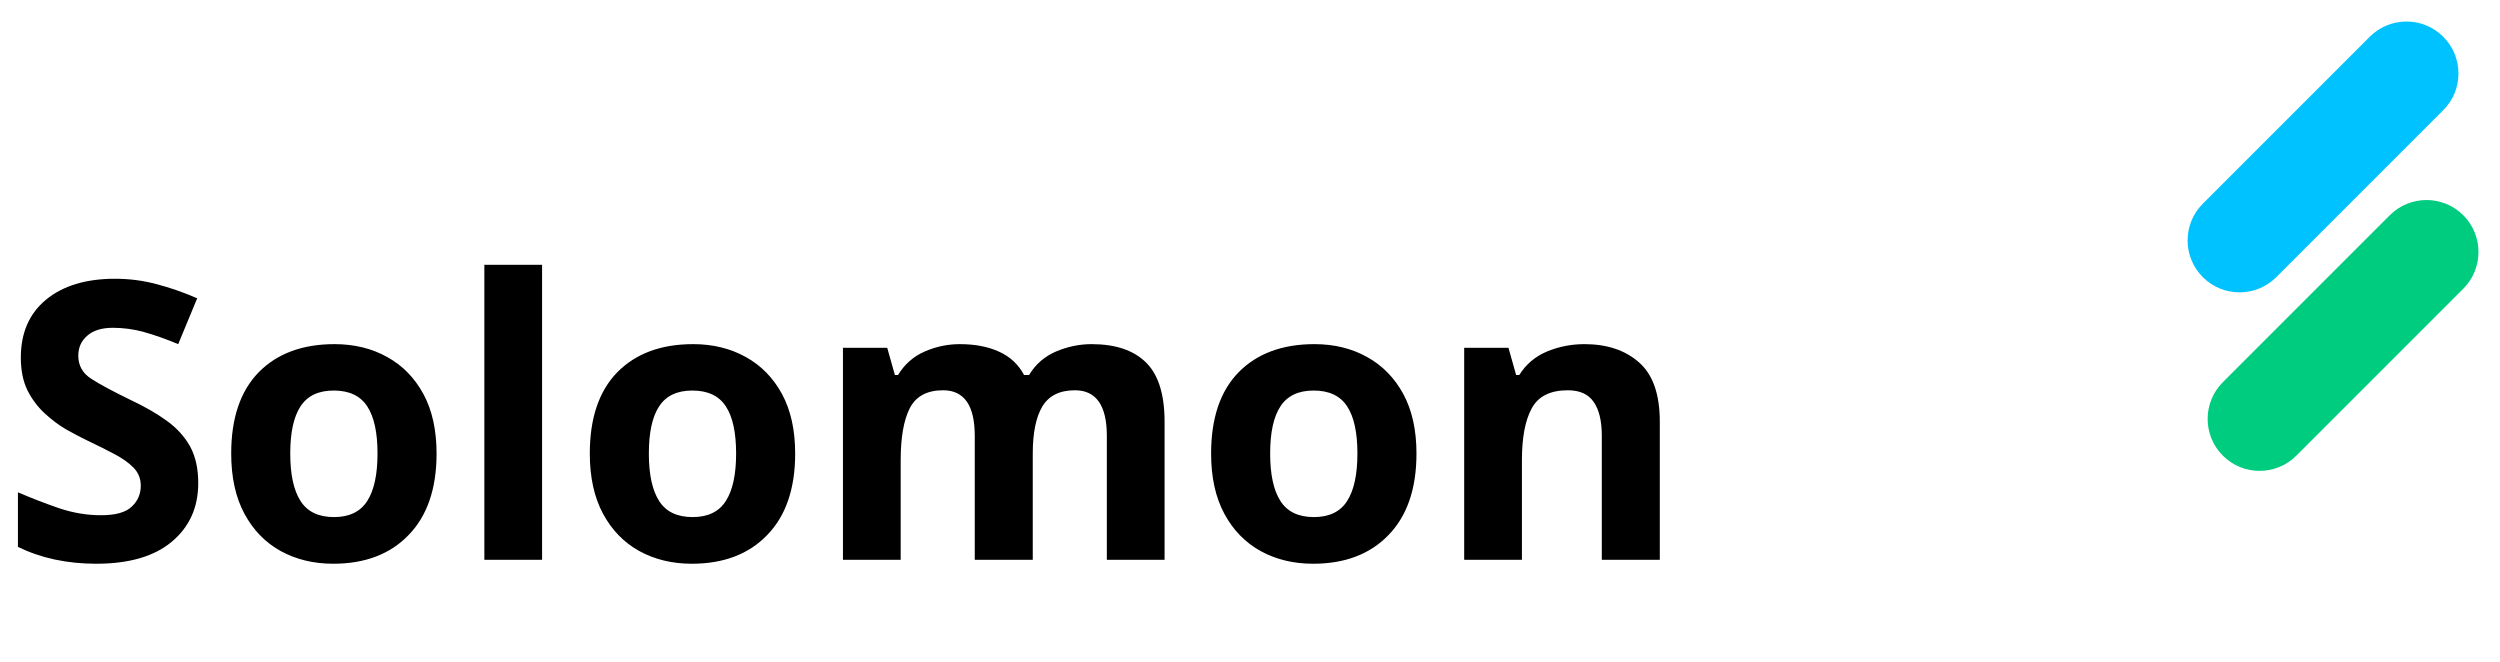
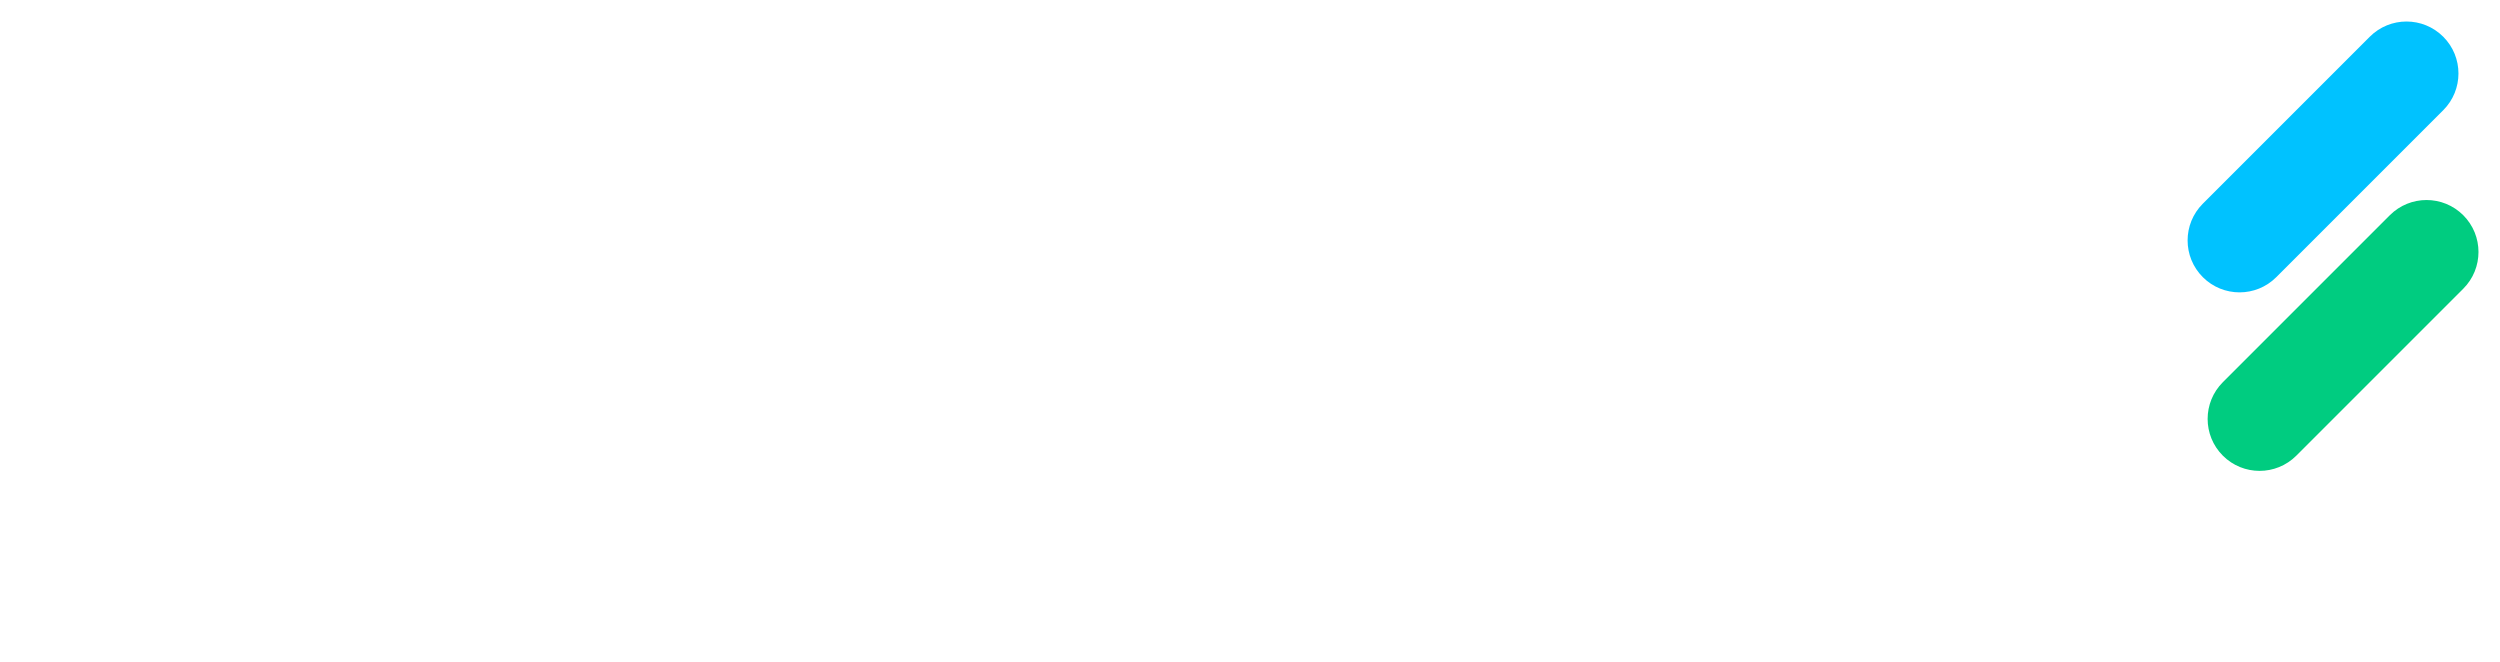
<svg xmlns="http://www.w3.org/2000/svg" width="148.173" height="39.177" viewBox="0 0 148.173 39.177">
  <g id="logo" transform="translate(-140 -34.417)">
    <text id="_26andfour" data-name="26andfour" transform="translate(140 67.595)" font-size="23" font-family="'Montserrat', sans-serif" font-weight="700">
-       <tspan x="0" y="0">Solomon</tspan>
+       <tspan x="0" y="0" />
    </text>
    <rect id="Rectangle_1" data-name="Rectangle 1" width="6.158" height="20.152" rx="3.079" transform="translate(282.632 34.417) rotate(45)" fill="#00c2ff" />
    <rect id="Rectangle_2" data-name="Rectangle 2" width="6.158" height="20.152" rx="3.079" transform="translate(283.819 44.997) rotate(45)" fill="#00cc80" />
  </g>
</svg>
